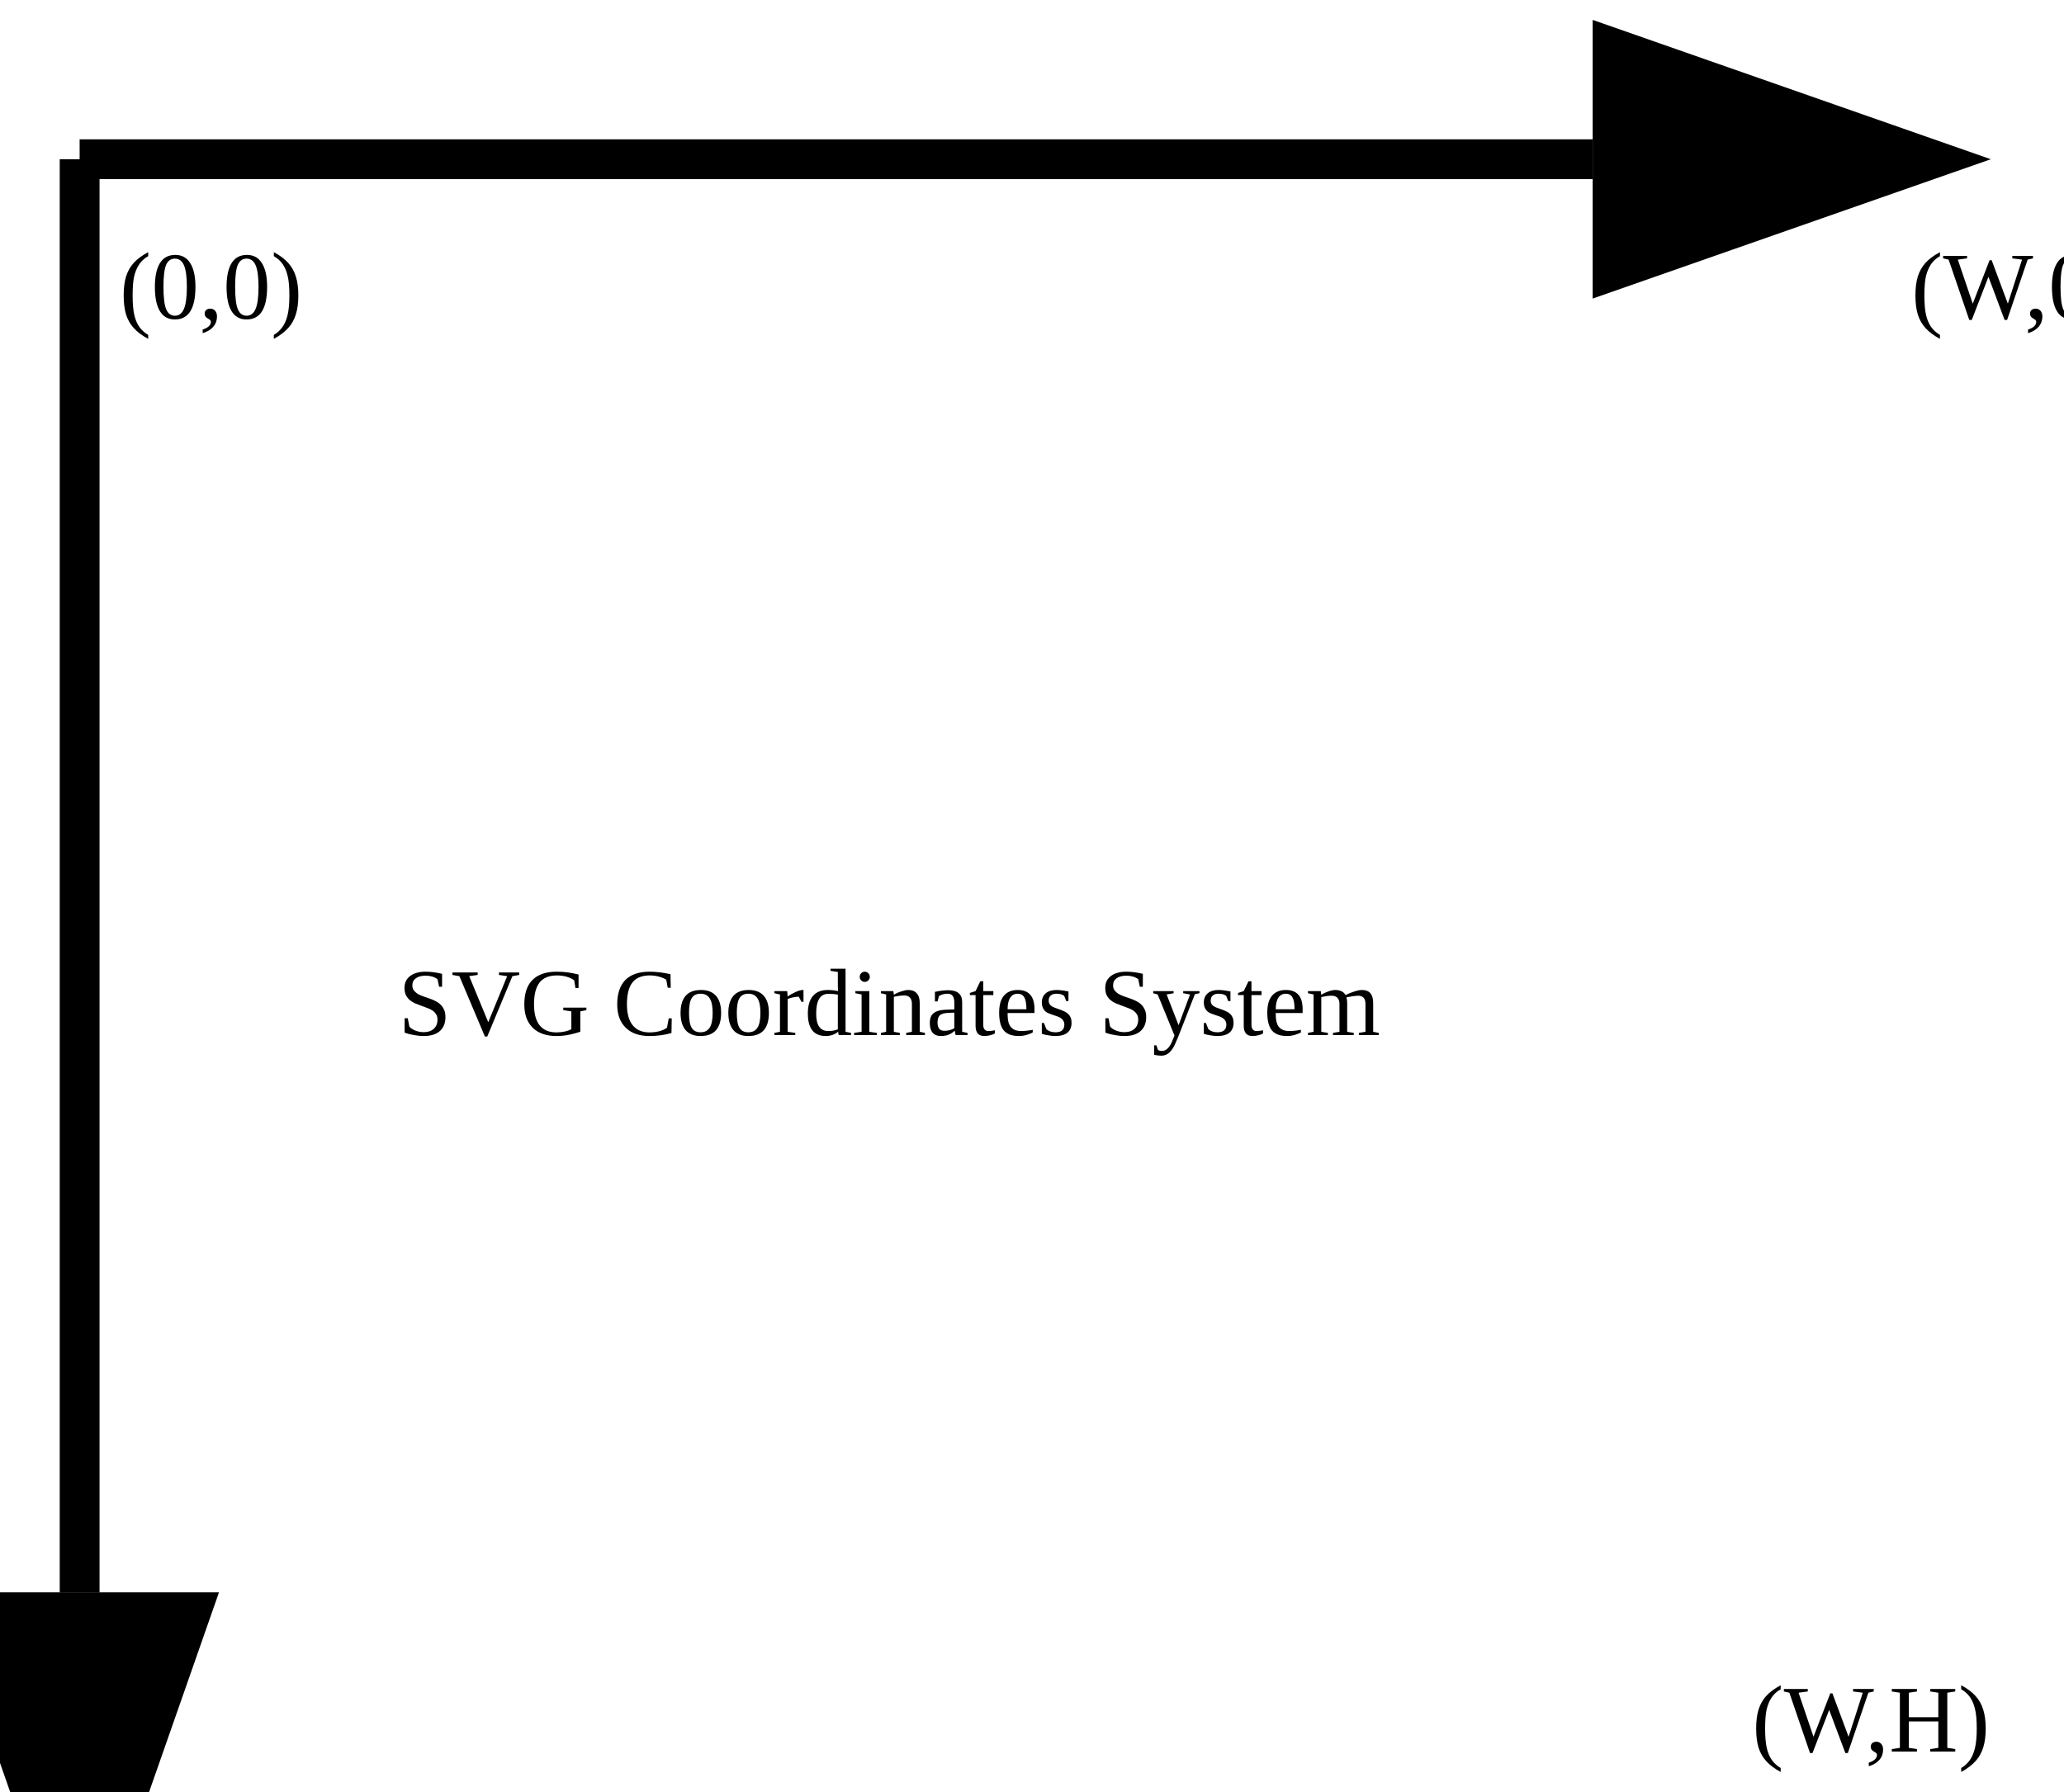
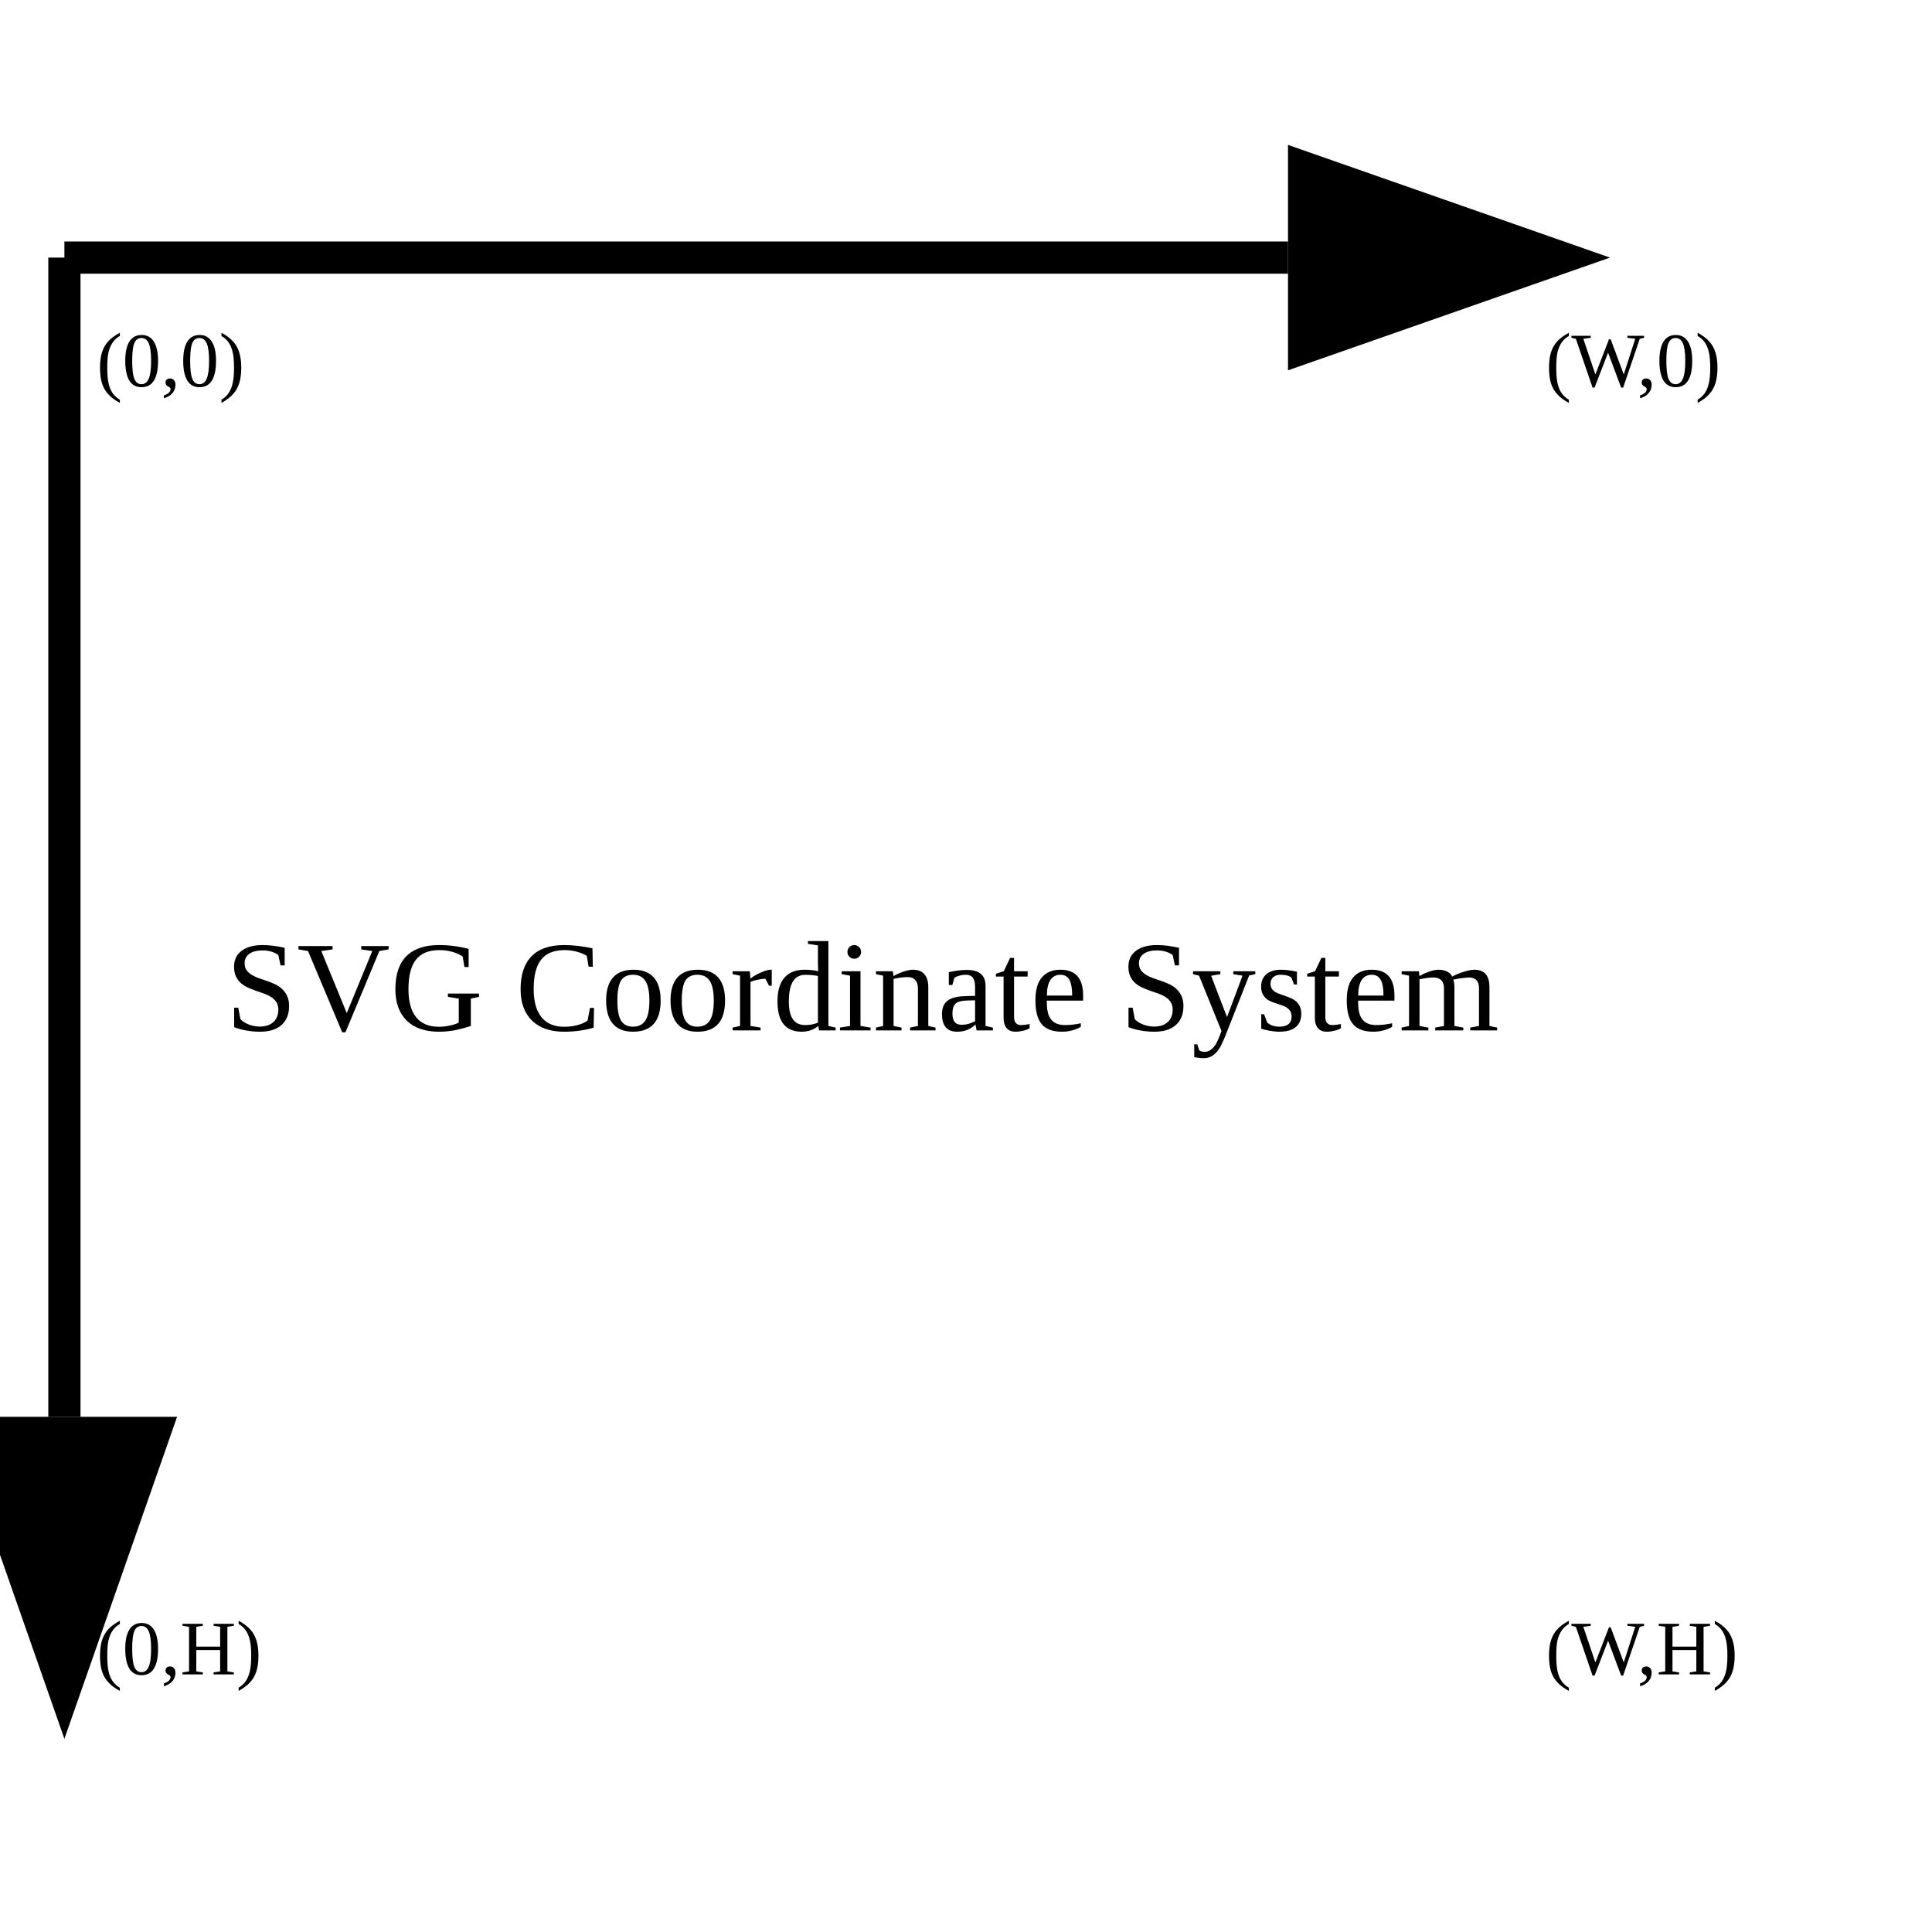
- <svg xmlns="http://www.w3.org/2000/svg">
+ <svg xmlns="http://www.w3.org/2000/svg" viewBox="0 0 300 260" width="220" height="220" style="border:1px solid black">
  <defs>
    <marker id="arrowhead" markerWidth="10" markerHeight="7" refX="0" refY="3.5" orient="auto">
      <polygon points="0 0, 10 3.5, 0 7" />
    </marker>
  </defs>
  <line x1="10" y1="20" x2="200" y2="20" stroke="black" stroke-width="5" marker-end="url(#arrowhead)" />
  <line x1="10" y1="20" x2="10" y2="200" stroke="black" stroke-width="5" marker-end="url(#arrowhead)" />
-   <text x="50" y="130">SVG Coordinates System</text>
+   <text x="35" y="140" font-size="20px">SVG Coordinate System</text>
  <text x="15" y="40">(0,0)</text>
  <text x="240" y="40">(W,0)</text>
  <text x="15" y="240">(0,H)</text>
-   <text x="220" y="220">(W,H)</text>
+   <text x="240" y="240">(W,H)</text>
</svg>
